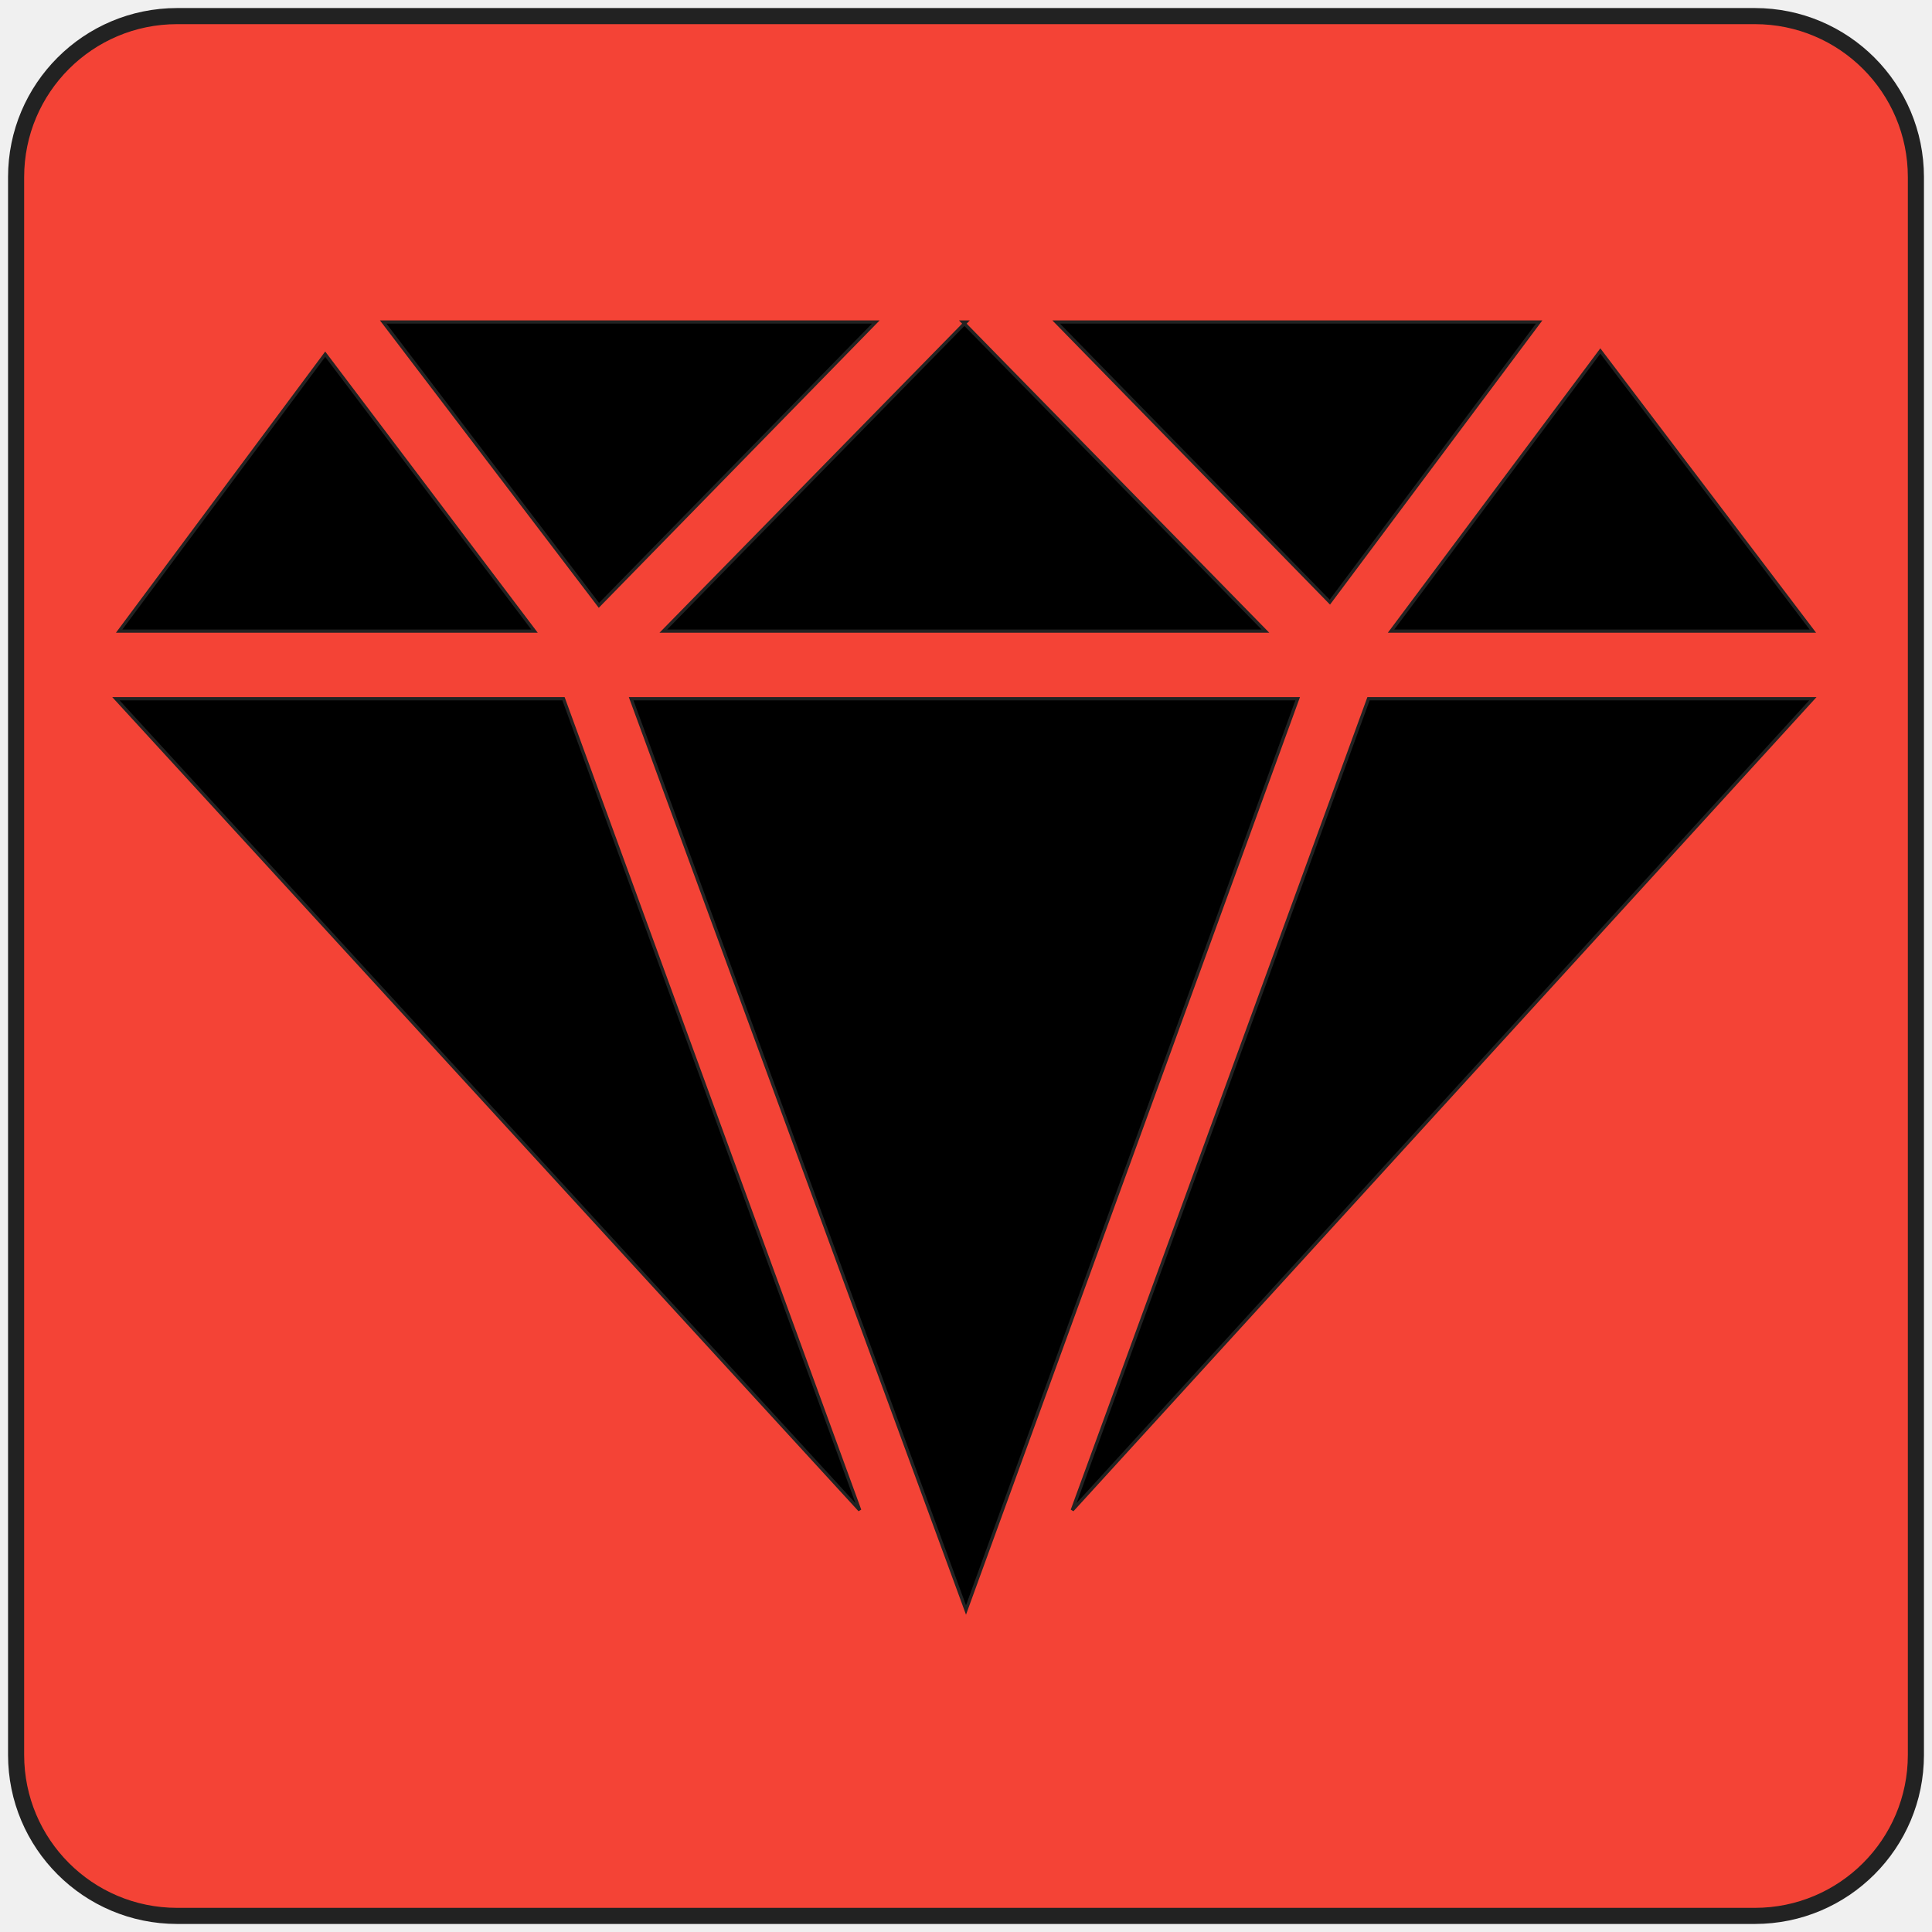
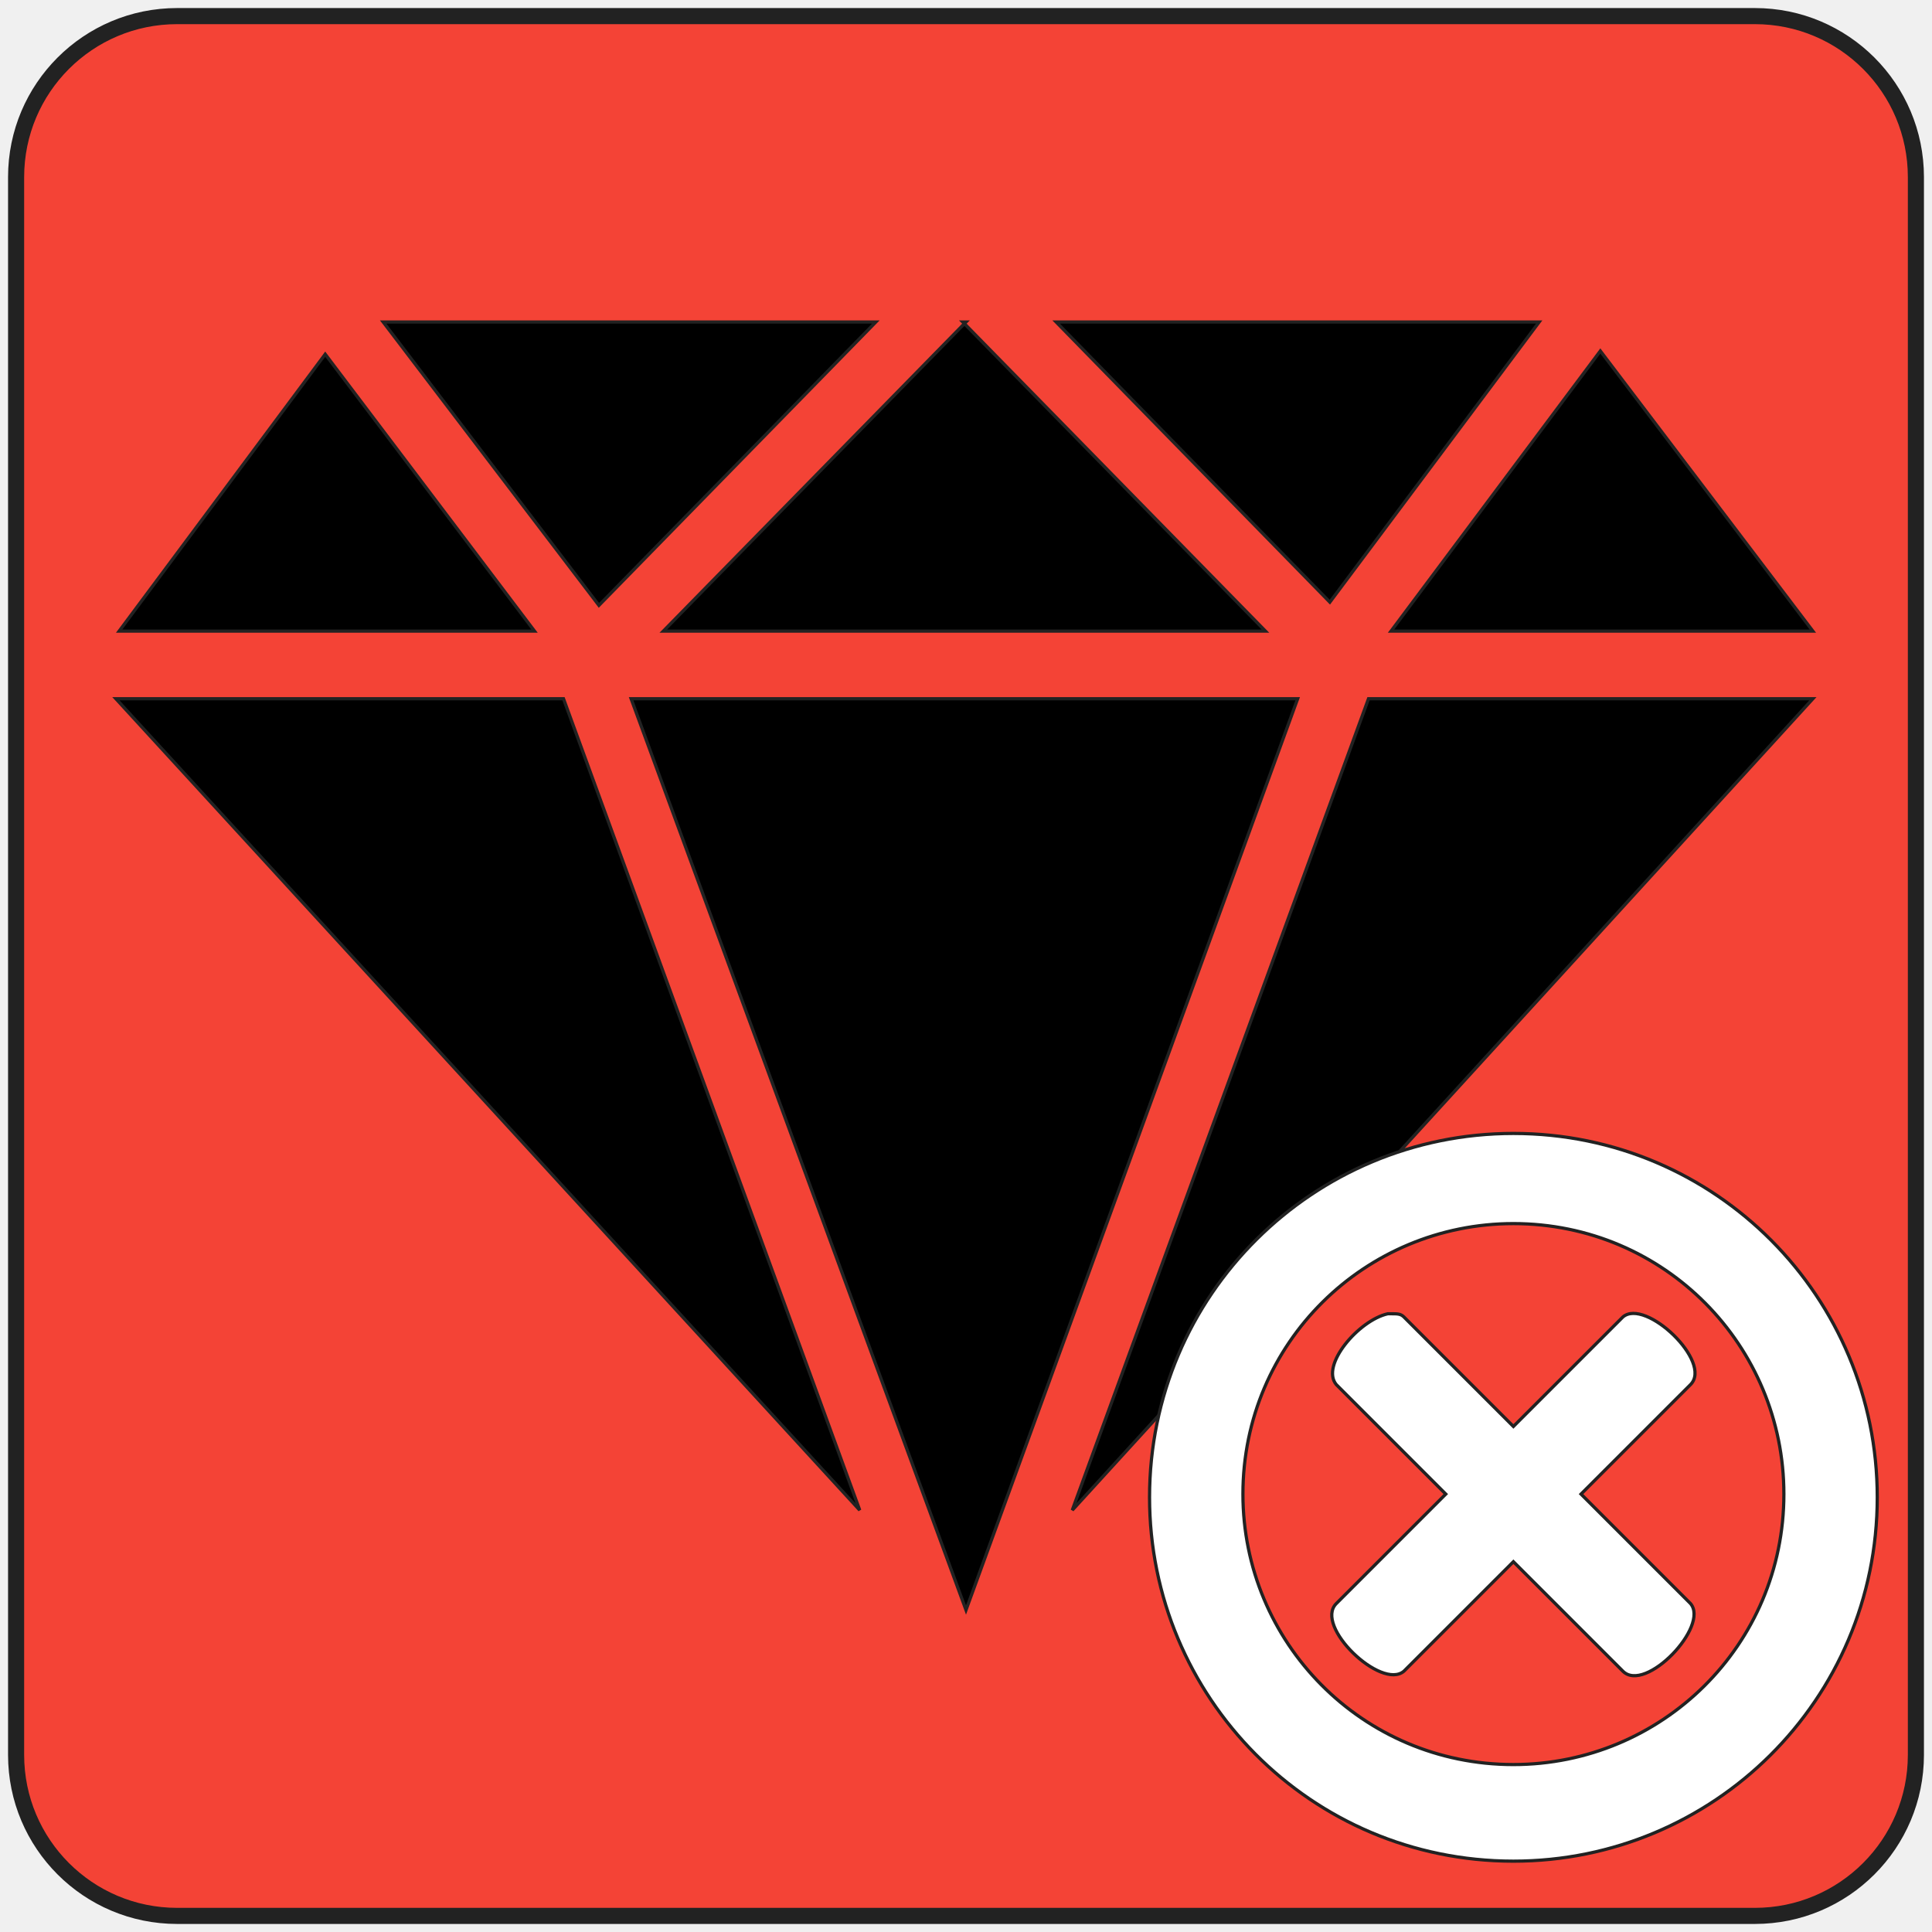
<svg xmlns="http://www.w3.org/2000/svg" height="60" width="60" viewbox="0 0 60 60">
  <rect x="0.5" y="0.5" width="59" height="59" rx="5" ry="5" style="fill:#f44336;stroke:#222222;stroke-width:0.5px" />
  <path d="m 11.9,10.0 6.7,8.8 8.6,-8.8 H 11.9 Z m 20.9,0.0 8.5,8.7 6.5,-8.7 H 32.8 Z M 30.0,10.0 20.6,19.6 h 18.7 l -9.4,-9.6 z m 19.7,0.9 -6.5,8.7 h 13.1 l -6.6,-8.7 z m -39.6,0.1 -6.4,8.6 H 16.6 Z M 3.6,21.7 26.7,46.9 17.5,21.7 H 3.6 Z m 16.0,0.0 L 30.0,50.0 40.3,21.7 H 19.7 Z m 22.9,0.0 -9.2,25.2 23.0,-25.2 H 42.5 Z" style="fill:#000000;stroke:#222222;stroke-width:0.1px" />
+   <path d="m 47.0,35.2 c -6.2,0.0 -11.3,5.0 -11.3,11.3 0.0,6.2 5.0,11.3 11.3,11.3 6.2,0.0 11.3,-5.0 11.3,-11.3 0.0,-6.2 -5.0,-11.3 -11.3,-11.3 z m 0.0,2.8 c 4.7,0.0 8.4,3.8 8.4,8.4 0.0,4.7 -3.8,8.4 -8.4,8.4 -4.7,0.0 -8.4,-3.8 -8.4,-8.4 0.0,-4.7 3.8,-8.4 8.4,-8.4 z m -3.8,2.8 c -0.0,0.0 -0.1,0.0 -0.1,0.0 v 0.0 c -0.9,0.2 -2.1,1.6 -1.6,2.2 l 3.4,3.4 -3.4,3.4 c -0.7,0.7 1.4,2.7 2.1,2.1 l 3.4,-3.4 3.4,3.4 c 0.7,0.7 2.7,-1.4 2.1,-2.1 l -3.4,-3.4 3.4,-3.4 c 0.7,-0.7 -1.4,-2.7 -2.1,-2.1 l -3.4,3.4 -3.4,-3.4 c -0.1,-0.1 -0.2,-0.1 -0.4,-0.1 z" style="fill:#ffffff;stroke:#222222;stroke-width:0.1px" />
</svg>
